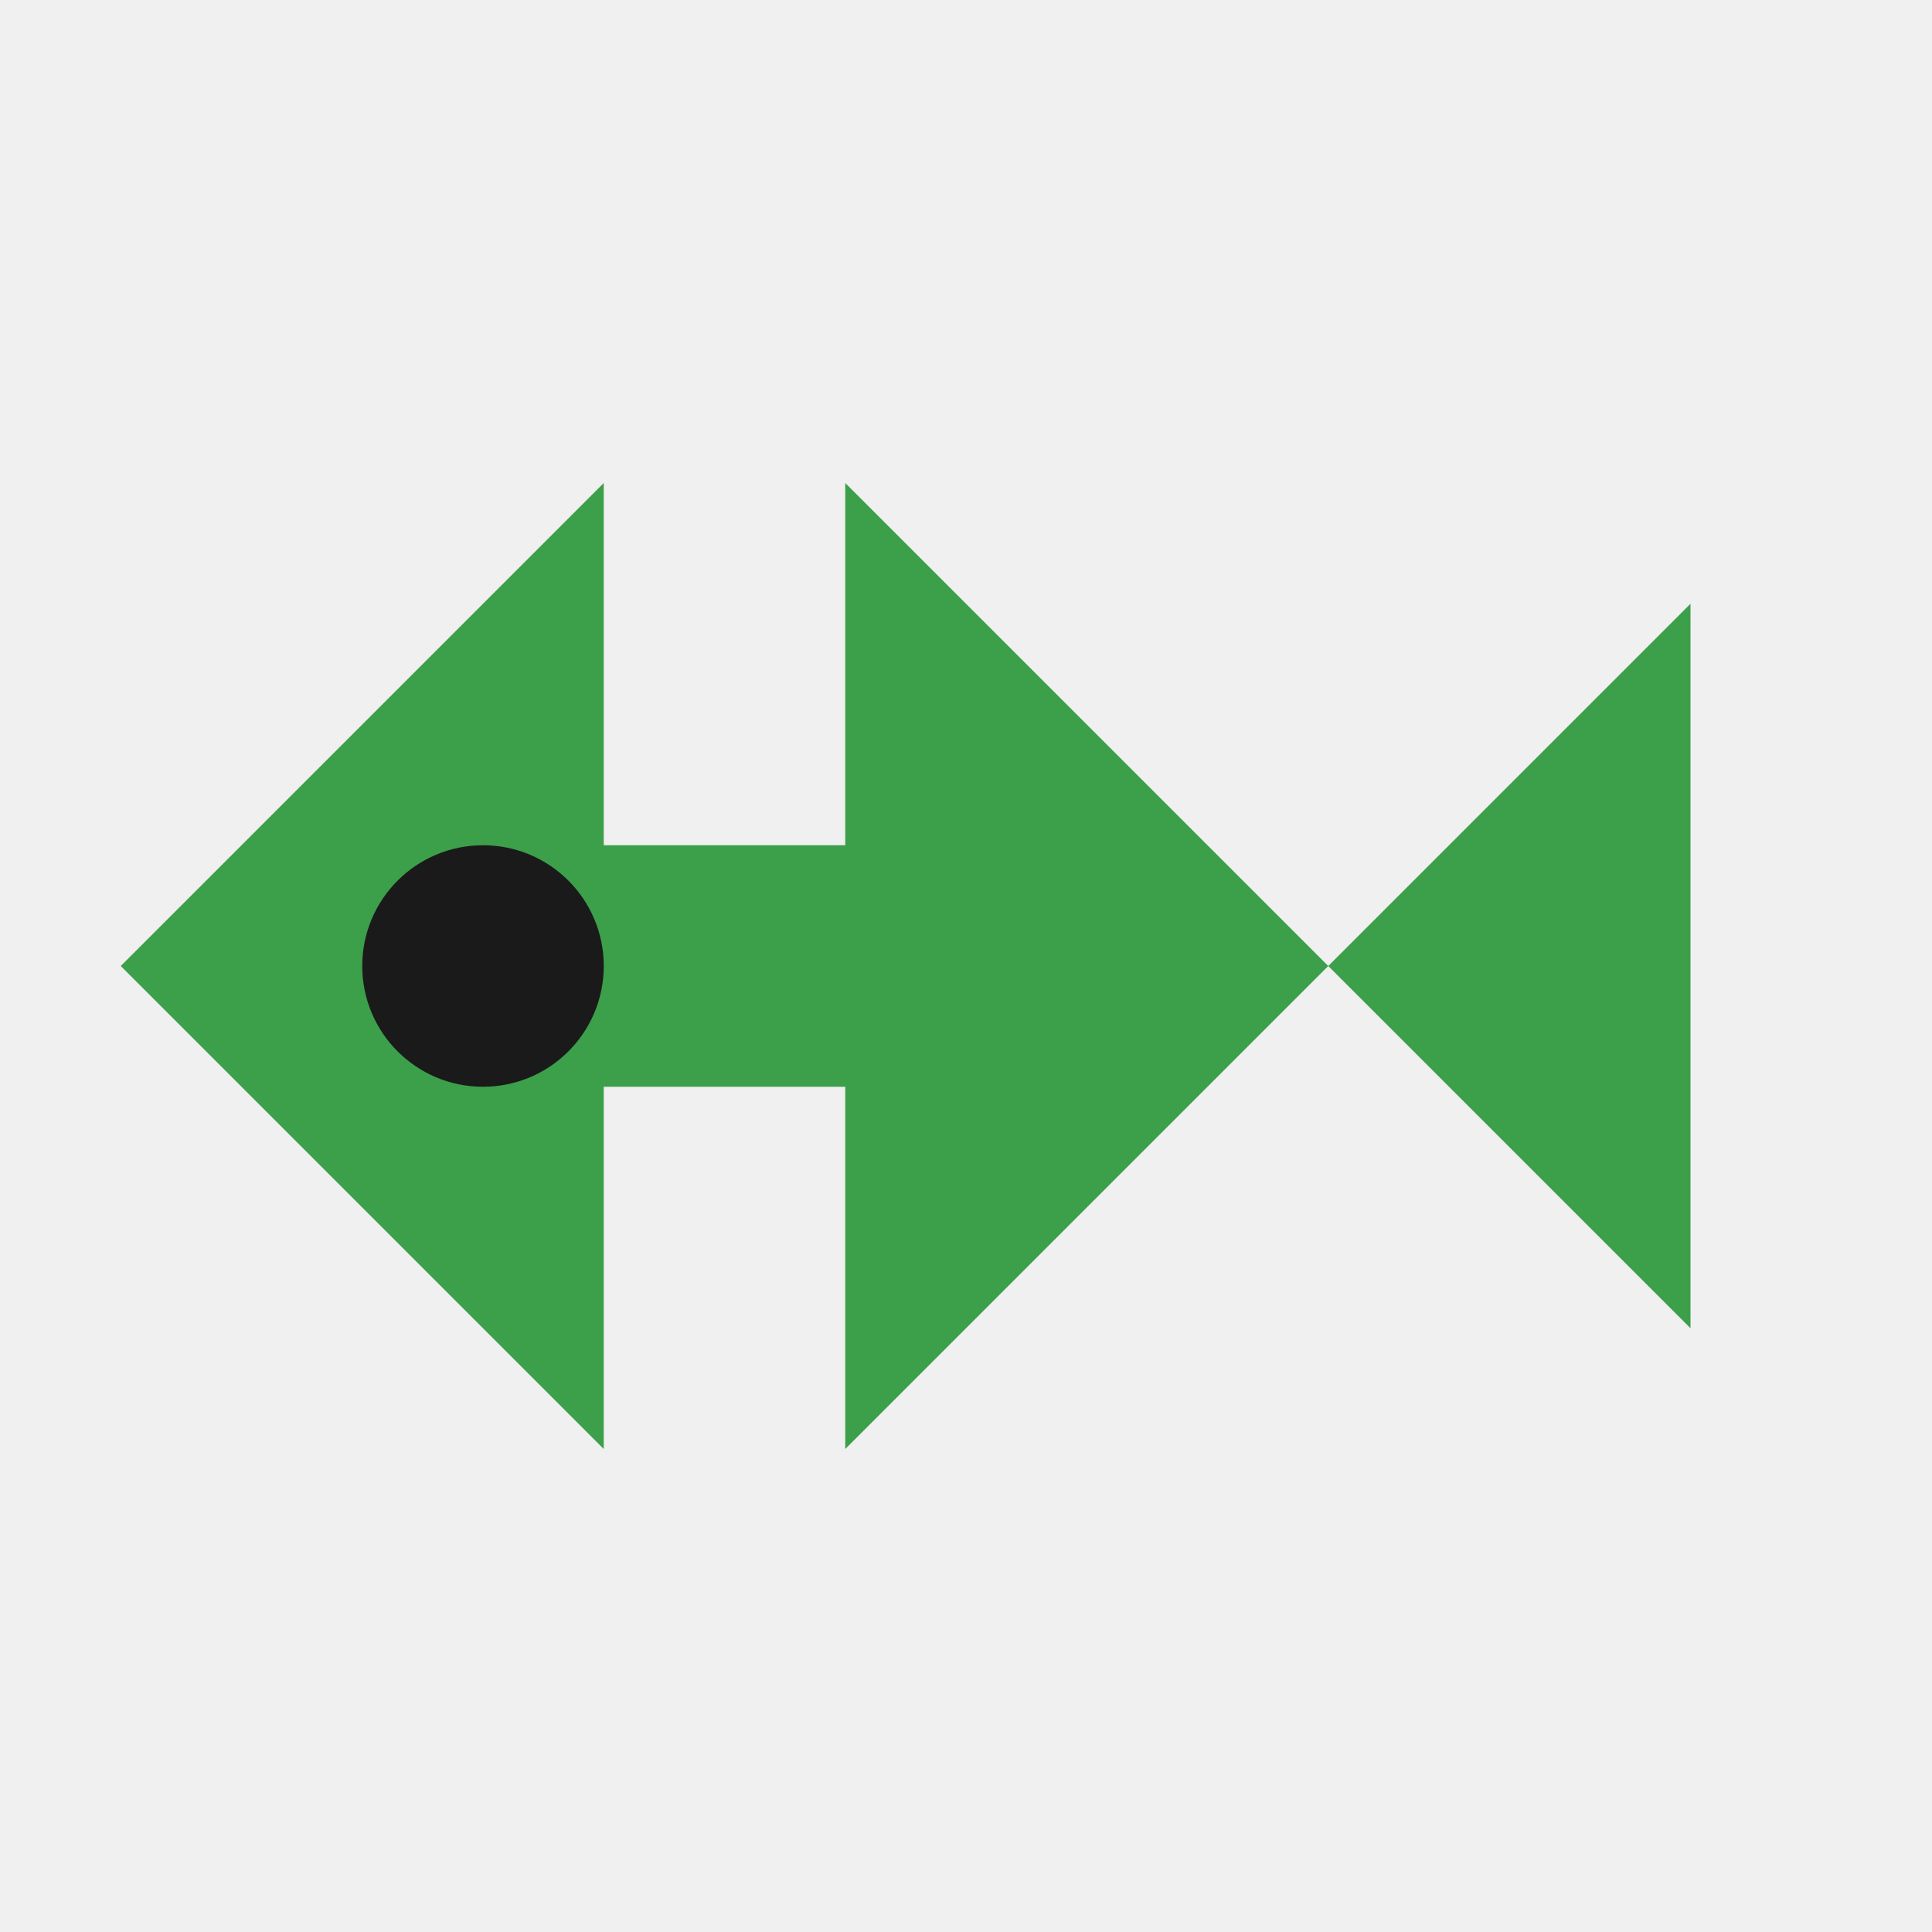
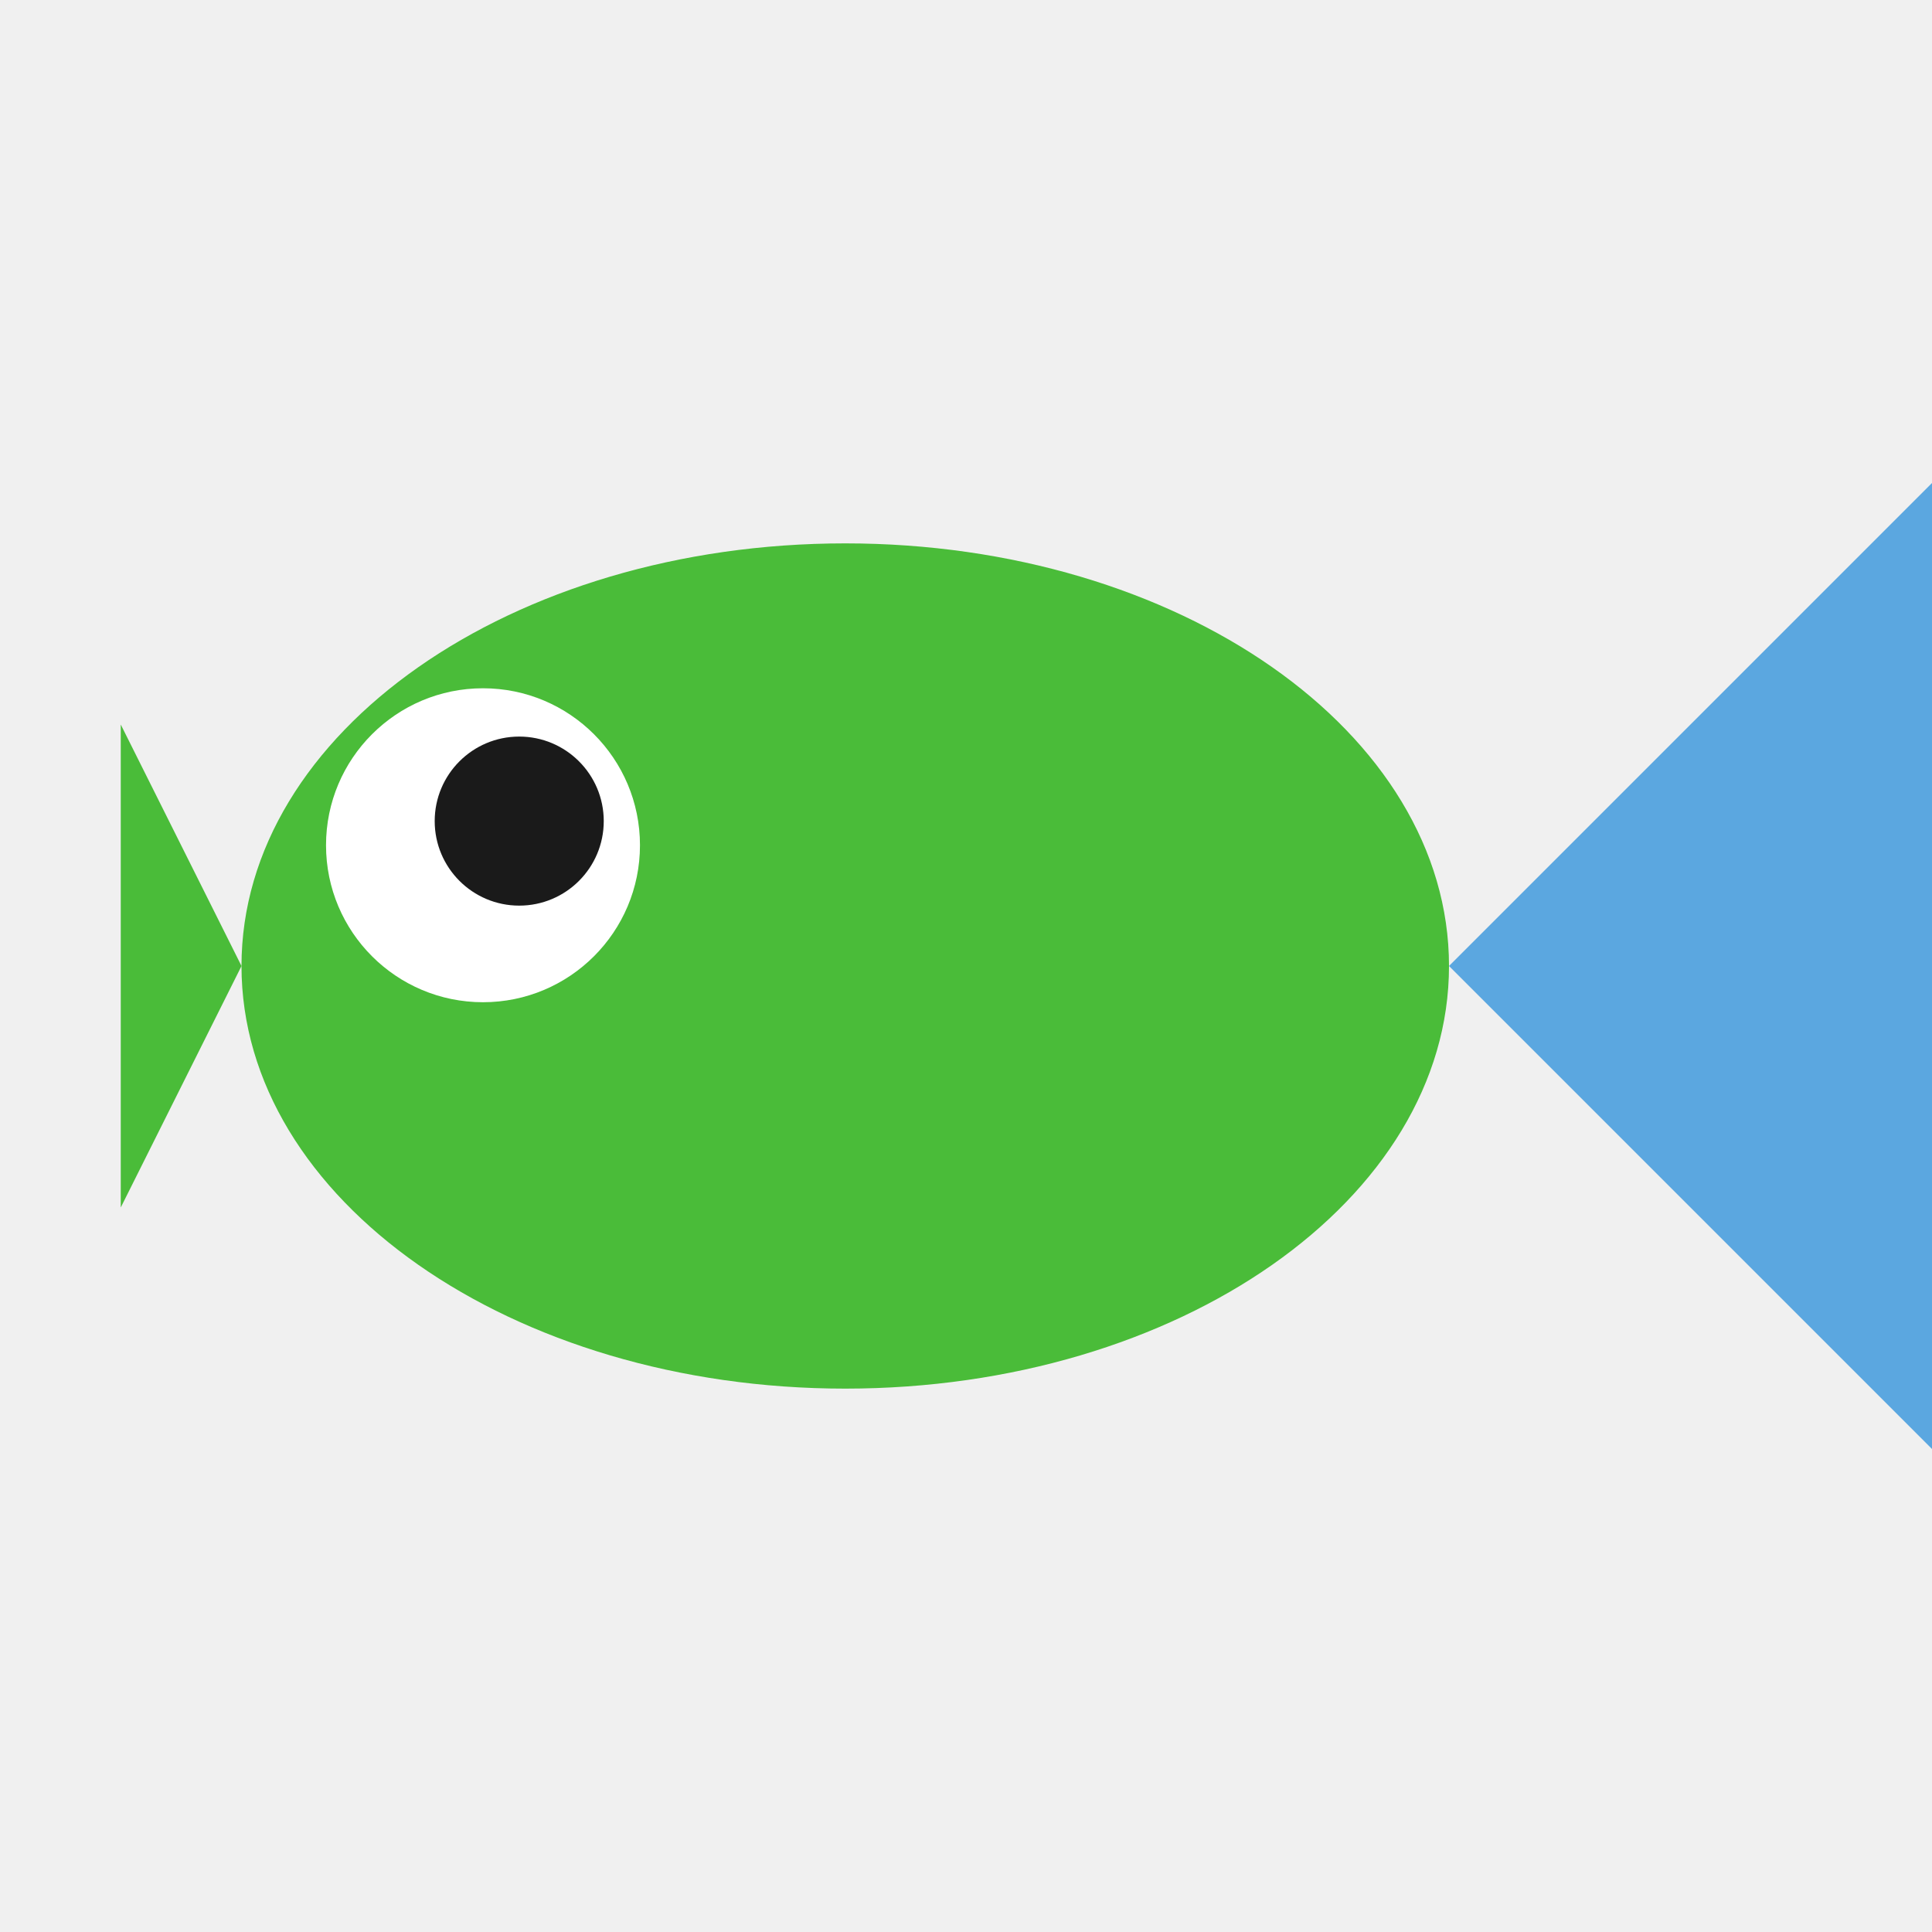
<svg xmlns="http://www.w3.org/2000/svg" viewBox="0 0 16 16" width="16" height="16">
-   <path fill="#3C9F4A" d="M1 8l4-4v3h2V4l4 4-4 4V9H5v3z" />
-   <path fill="#3C9F4A" d="M11 8l3-3v6z" />
-   <circle fill="#1A1A1A" cx="4" cy="8" r="1" />
+   <ellipse fill="#4abc39" cx="7" cy="8" rx="5" ry="3.5" />
+   <path fill="#5ba7e0" d="M12 8l4-4v8z" />
+   <path fill="#4abc39" d="M2 8l-1-2v4z" />
+   <circle fill="#ffffff" cx="4" cy="7" r="1.3" />
+   <circle fill="#1a1a1a" cx="4.3" cy="6.8" r="0.7" />
</svg>
